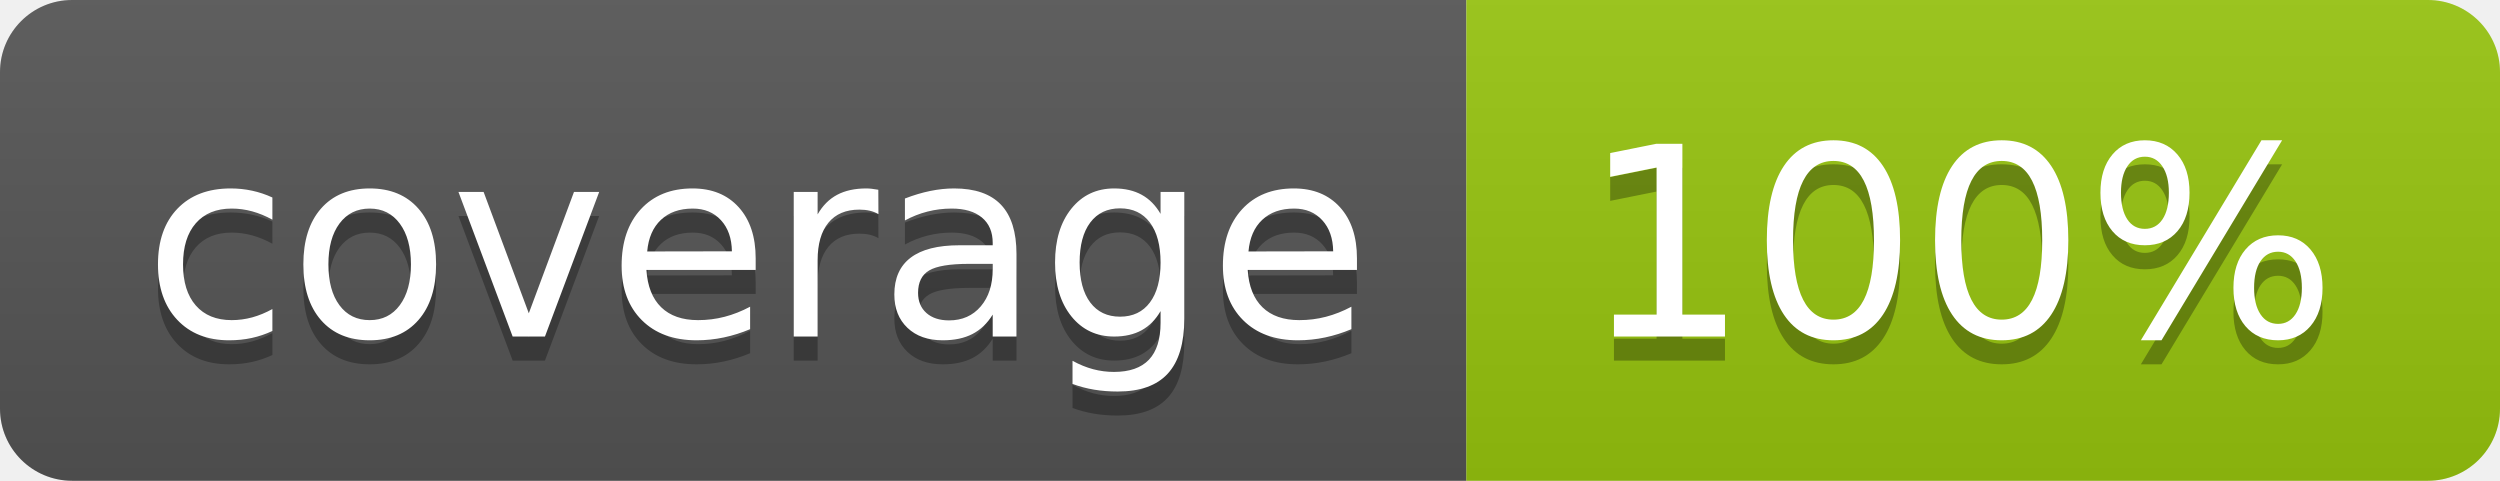
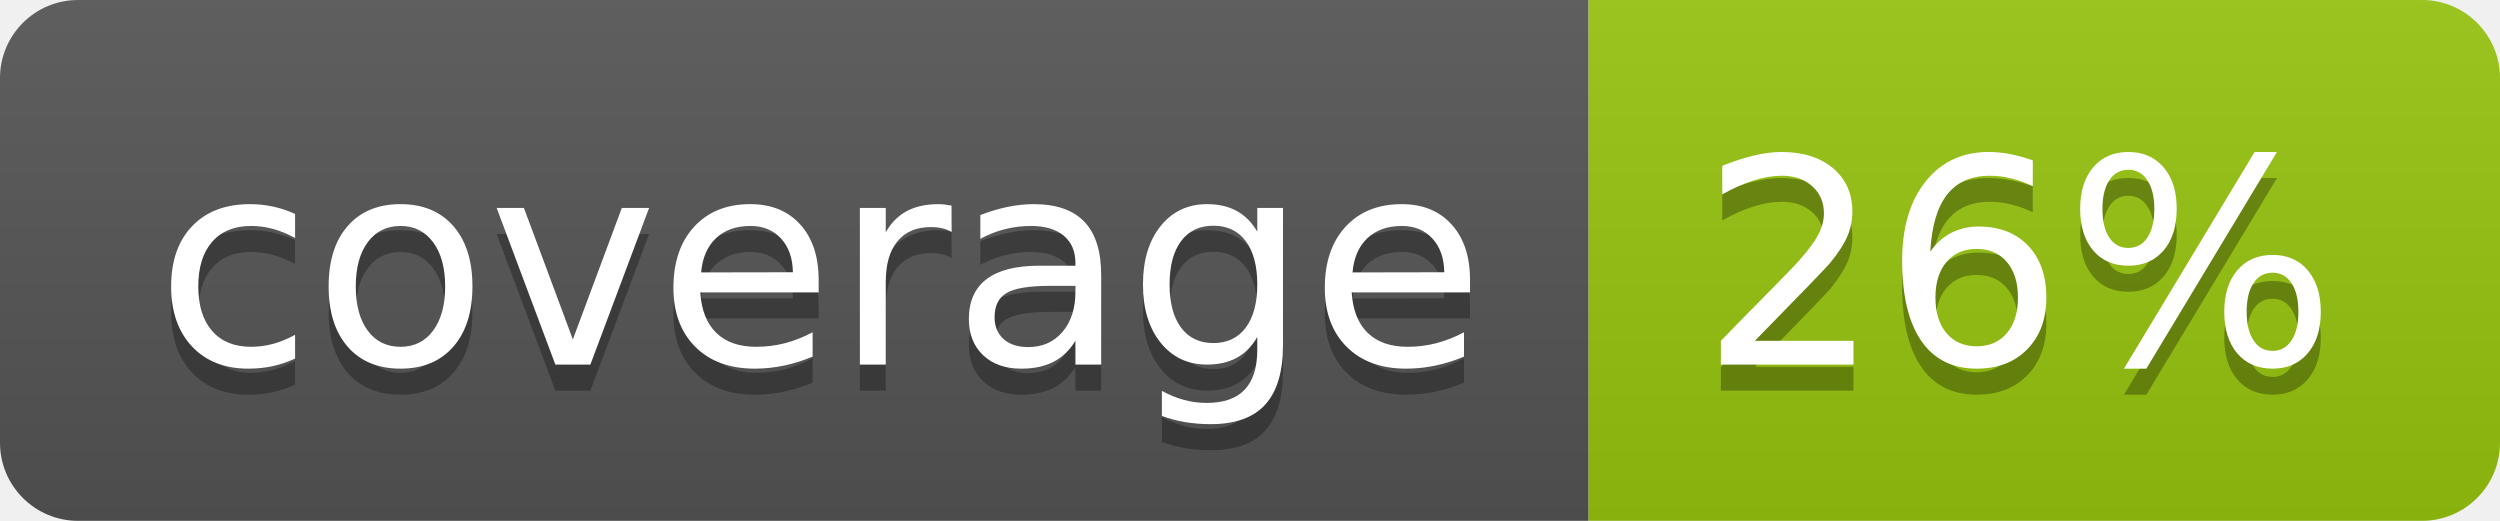
- <svg xmlns="http://www.w3.org/2000/svg" width="104" height="20">
+ <svg xmlns="http://www.w3.org/2000/svg" width="96" height="20">
  <linearGradient id="b" x2="0" y2="100%">
    <stop offset="0" stop-color="#bbb" stop-opacity=".1" />
    <stop offset="1" stop-opacity=".1" />
  </linearGradient>
  <clipPath id="a">
-     <rect width="104" height="20" rx="3" fill="#fff" />
+     <rect width="96" height="20" rx="3" fill="#fff" />
  </clipPath>
  <g clip-path="url(#a)">
    <path fill="#555" d="M0 0h61v20H0z" />
-     <path fill="#97C50F" d="M61 0h43v20H61z" />
-     <path fill="url(#b)" d="M0 0h104v20H0z" />
+     <path fill="#97C50F" d="M61 0h35v20H61z" />
+     <path fill="url(#b)" d="M0 0h96v20H0z" />
  </g>
  <g fill="#fff" text-anchor="middle" font-family="DejaVu Sans,Verdana,Geneva,sans-serif" font-size="110">
    <text x="315" y="150" fill="#010101" fill-opacity=".3" transform="scale(.1)" textLength="510">coverage</text>
    <text x="315" y="140" transform="scale(.1)" textLength="510">coverage</text>
-     <text x="815" y="150" fill="#010101" fill-opacity=".3" transform="scale(.1)" textLength="330">100%</text>
-     <text x="815" y="140" transform="scale(.1)" textLength="330">100%</text>
+     <text x="775" y="150" fill="#010101" fill-opacity=".3" transform="scale(.1)" textLength="250">26%</text>
+     <text x="775" y="140" transform="scale(.1)" textLength="250">26%</text>
  </g>
</svg>
